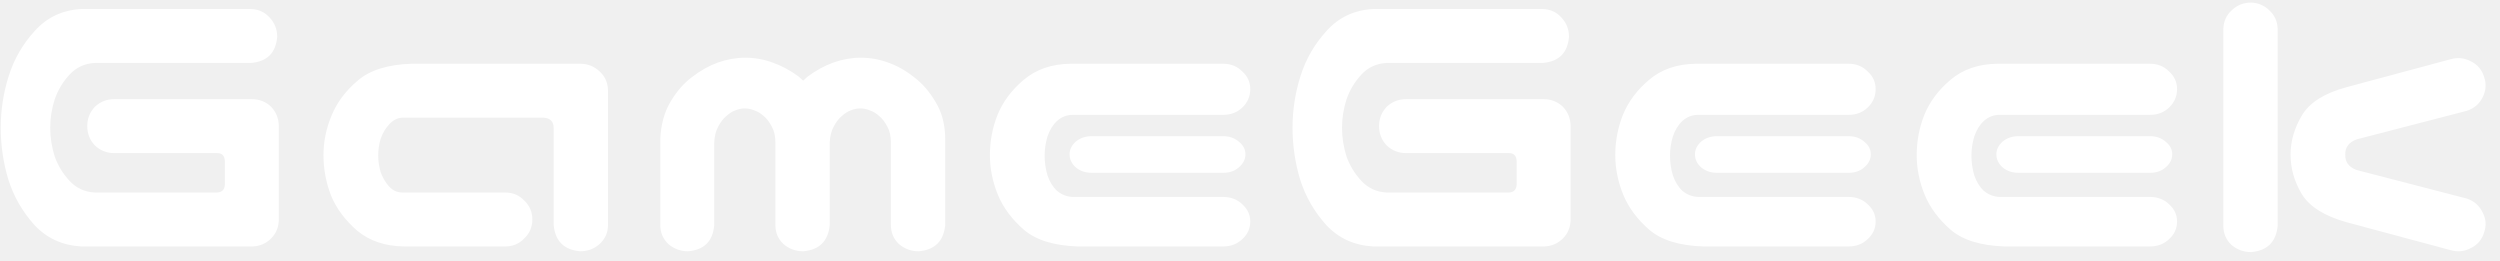
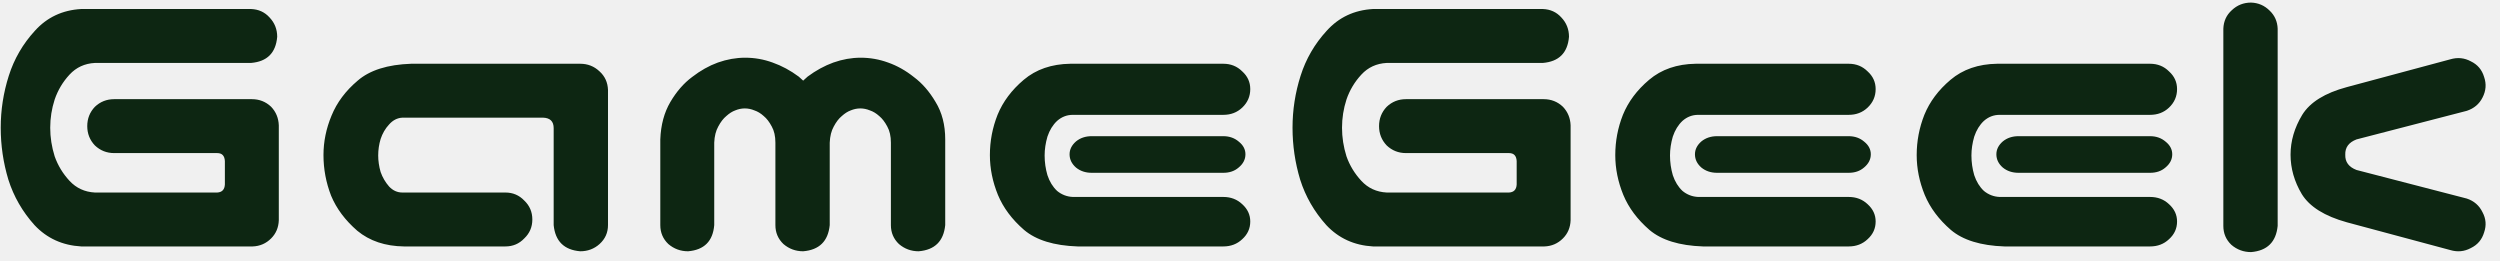
<svg xmlns="http://www.w3.org/2000/svg" width="182" height="19" viewBox="0 0 182 19" fill="none">
-   <path d="M5.912 0.656H18.275C18.822 0.676 19.271 0.881 19.623 1.271C19.994 1.662 20.18 2.131 20.18 2.678C20.082 3.85 19.447 4.484 18.275 4.582H6.908C6.166 4.621 5.551 4.904 5.062 5.432C4.574 5.959 4.213 6.564 3.979 7.248C3.764 7.912 3.656 8.596 3.656 9.299C3.656 10.002 3.764 10.695 3.979 11.379C4.213 12.043 4.574 12.639 5.062 13.166C5.551 13.693 6.166 13.977 6.908 14.016H15.815C16.166 13.996 16.352 13.801 16.371 13.43V11.73C16.352 11.34 16.166 11.145 15.815 11.145H8.314C7.768 11.145 7.299 10.959 6.908 10.588C6.537 10.197 6.352 9.729 6.352 9.182C6.352 8.635 6.537 8.166 6.908 7.775C7.299 7.404 7.768 7.219 8.314 7.219H18.334C18.881 7.219 19.35 7.404 19.74 7.775C20.092 8.146 20.277 8.596 20.297 9.123V9.182V16.037C20.277 16.564 20.092 17.004 19.74 17.355C19.369 17.727 18.92 17.922 18.393 17.941H5.912C4.545 17.863 3.412 17.346 2.514 16.389C1.635 15.412 1 14.309 0.609 13.078C0.238 11.848 0.053 10.588 0.053 9.299C0.053 8.01 0.248 6.75 0.639 5.52C1.029 4.289 1.664 3.195 2.543 2.238C3.422 1.262 4.545 0.734 5.912 0.656ZM40.307 16.389V9.328C40.307 8.84 40.053 8.586 39.545 8.566H29.291C28.92 8.586 28.598 8.752 28.324 9.064C28.051 9.357 27.846 9.709 27.709 10.119C27.592 10.51 27.533 10.91 27.533 11.32C27.533 11.711 27.592 12.111 27.709 12.521C27.846 12.912 28.051 13.264 28.324 13.576C28.598 13.869 28.92 14.016 29.291 14.016H36.791C37.338 14.016 37.797 14.211 38.168 14.602C38.559 14.973 38.754 15.432 38.754 15.979C38.754 16.525 38.559 16.984 38.168 17.355C37.797 17.746 37.338 17.941 36.791 17.941H29.408C28.041 17.922 26.908 17.541 26.01 16.799C25.131 16.037 24.496 15.188 24.105 14.25C23.734 13.293 23.549 12.307 23.549 11.291C23.549 10.315 23.744 9.357 24.135 8.42C24.525 7.463 25.16 6.613 26.039 5.871C26.918 5.109 28.217 4.699 29.936 4.641H42.24C42.787 4.641 43.256 4.826 43.647 5.197C44.037 5.549 44.242 5.998 44.262 6.545V16.389C44.262 16.936 44.057 17.395 43.647 17.766C43.256 18.117 42.787 18.293 42.24 18.293C41.068 18.195 40.424 17.561 40.307 16.389ZM54.252 4.201C54.935 4.201 55.6 4.318 56.244 4.553C56.908 4.787 57.543 5.129 58.148 5.578C58.246 5.676 58.353 5.773 58.471 5.871C58.568 5.773 58.676 5.676 58.793 5.578C59.398 5.129 60.023 4.787 60.668 4.553C61.332 4.318 61.996 4.201 62.66 4.201C63.344 4.201 64.008 4.318 64.652 4.553C65.316 4.787 65.941 5.139 66.527 5.607C67.133 6.057 67.66 6.662 68.109 7.424C68.578 8.186 68.812 9.094 68.812 10.148V16.389C68.695 17.561 68.051 18.195 66.879 18.293C66.332 18.293 65.853 18.117 65.443 17.766C65.053 17.395 64.857 16.936 64.857 16.389V10.383C64.857 9.914 64.769 9.523 64.594 9.211C64.418 8.879 64.223 8.625 64.008 8.449C63.793 8.254 63.568 8.117 63.334 8.039C63.1 7.941 62.865 7.893 62.631 7.893C62.397 7.893 62.162 7.941 61.928 8.039C61.713 8.117 61.498 8.254 61.283 8.449C61.068 8.625 60.873 8.879 60.697 9.211C60.522 9.523 60.424 9.914 60.404 10.383V16.389C60.287 17.561 59.643 18.195 58.471 18.293C57.924 18.293 57.445 18.117 57.035 17.766C56.645 17.395 56.449 16.936 56.449 16.389V10.383C56.449 9.914 56.361 9.523 56.185 9.211C56.01 8.879 55.815 8.625 55.6 8.449C55.385 8.254 55.16 8.117 54.926 8.039C54.691 7.941 54.457 7.893 54.223 7.893C53.988 7.893 53.754 7.941 53.52 8.039C53.305 8.117 53.09 8.254 52.875 8.449C52.66 8.625 52.465 8.879 52.289 9.211C52.113 9.523 52.016 9.914 51.996 10.383V16.389C51.898 17.561 51.264 18.195 50.092 18.293C49.545 18.293 49.066 18.117 48.656 17.766C48.266 17.395 48.07 16.936 48.07 16.389V10.148C48.109 9.094 48.353 8.186 48.803 7.424C49.252 6.662 49.779 6.057 50.385 5.607C50.99 5.139 51.615 4.787 52.26 4.553C52.924 4.318 53.588 4.201 54.252 4.201ZM78.451 17.941C76.732 17.883 75.434 17.482 74.555 16.74C73.676 15.979 73.041 15.129 72.65 14.191C72.26 13.234 72.064 12.268 72.064 11.291C72.064 10.275 72.25 9.299 72.621 8.361C73.012 7.404 73.647 6.555 74.525 5.812C75.424 5.051 76.557 4.66 77.924 4.641H89.057C89.603 4.641 90.062 4.826 90.434 5.197C90.824 5.549 91.019 5.979 91.019 6.486C91.019 7.014 90.824 7.463 90.434 7.834C90.062 8.186 89.603 8.361 89.057 8.361H78.1C77.67 8.361 77.289 8.508 76.957 8.801C76.644 9.094 76.41 9.475 76.254 9.943C76.117 10.412 76.049 10.871 76.049 11.32C76.049 11.809 76.117 12.287 76.254 12.756C76.41 13.225 76.644 13.605 76.957 13.898C77.289 14.172 77.67 14.318 78.1 14.338H89.057C89.603 14.338 90.062 14.514 90.434 14.865C90.824 15.217 91.019 15.637 91.019 16.125C91.019 16.633 90.824 17.062 90.434 17.414C90.062 17.766 89.603 17.941 89.057 17.941H78.451ZM90.668 11.232C90.668 11.604 90.502 11.926 90.17 12.199C89.877 12.453 89.506 12.58 89.057 12.58H79.477C79.027 12.58 78.647 12.453 78.334 12.199C78.022 11.926 77.865 11.604 77.865 11.232C77.865 10.881 78.022 10.568 78.334 10.295C78.647 10.041 79.027 9.914 79.477 9.914H89.057C89.506 9.914 89.887 10.051 90.199 10.324C90.512 10.578 90.668 10.881 90.668 11.232ZM99.955 0.656H112.318C112.865 0.676 113.314 0.881 113.666 1.271C114.037 1.662 114.223 2.131 114.223 2.678C114.125 3.85 113.49 4.484 112.318 4.582H100.951C100.209 4.621 99.594 4.904 99.106 5.432C98.617 5.959 98.256 6.564 98.022 7.248C97.807 7.912 97.699 8.596 97.699 9.299C97.699 10.002 97.807 10.695 98.022 11.379C98.256 12.043 98.617 12.639 99.106 13.166C99.594 13.693 100.209 13.977 100.951 14.016H109.857C110.209 13.996 110.395 13.801 110.414 13.43V11.73C110.395 11.34 110.209 11.145 109.857 11.145H102.357C101.811 11.145 101.342 10.959 100.951 10.588C100.58 10.197 100.395 9.729 100.395 9.182C100.395 8.635 100.58 8.166 100.951 7.775C101.342 7.404 101.811 7.219 102.357 7.219H112.377C112.924 7.219 113.393 7.404 113.783 7.775C114.135 8.146 114.32 8.596 114.34 9.123V9.182V16.037C114.32 16.564 114.135 17.004 113.783 17.355C113.412 17.727 112.963 17.922 112.436 17.941H99.955C98.588 17.863 97.455 17.346 96.557 16.389C95.678 15.412 95.043 14.309 94.652 13.078C94.281 11.848 94.096 10.588 94.096 9.299C94.096 8.01 94.291 6.75 94.682 5.52C95.072 4.289 95.707 3.195 96.586 2.238C97.465 1.262 98.588 0.734 99.955 0.656ZM123.979 17.941C122.26 17.883 120.961 17.482 120.082 16.74C119.203 15.979 118.568 15.129 118.178 14.191C117.787 13.234 117.592 12.268 117.592 11.291C117.592 10.275 117.777 9.299 118.148 8.361C118.539 7.404 119.174 6.555 120.053 5.812C120.951 5.051 122.084 4.66 123.451 4.641H134.584C135.131 4.641 135.59 4.826 135.961 5.197C136.352 5.549 136.547 5.979 136.547 6.486C136.547 7.014 136.352 7.463 135.961 7.834C135.59 8.186 135.131 8.361 134.584 8.361H123.627C123.197 8.361 122.816 8.508 122.484 8.801C122.172 9.094 121.938 9.475 121.781 9.943C121.645 10.412 121.576 10.871 121.576 11.32C121.576 11.809 121.645 12.287 121.781 12.756C121.938 13.225 122.172 13.605 122.484 13.898C122.816 14.172 123.197 14.318 123.627 14.338H134.584C135.131 14.338 135.59 14.514 135.961 14.865C136.352 15.217 136.547 15.637 136.547 16.125C136.547 16.633 136.352 17.062 135.961 17.414C135.59 17.766 135.131 17.941 134.584 17.941H123.979ZM136.195 11.232C136.195 11.604 136.029 11.926 135.697 12.199C135.404 12.453 135.033 12.58 134.584 12.58H125.004C124.555 12.58 124.174 12.453 123.861 12.199C123.549 11.926 123.393 11.604 123.393 11.232C123.393 10.881 123.549 10.568 123.861 10.295C124.174 10.041 124.555 9.914 125.004 9.914H134.584C135.033 9.914 135.414 10.051 135.727 10.324C136.039 10.578 136.195 10.881 136.195 11.232ZM145.922 17.941C144.203 17.883 142.904 17.482 142.025 16.74C141.146 15.979 140.512 15.129 140.121 14.191C139.73 13.234 139.535 12.268 139.535 11.291C139.535 10.275 139.721 9.299 140.092 8.361C140.482 7.404 141.117 6.555 141.996 5.812C142.895 5.051 144.027 4.66 145.395 4.641H156.527C157.074 4.641 157.533 4.826 157.904 5.197C158.295 5.549 158.49 5.979 158.49 6.486C158.49 7.014 158.295 7.463 157.904 7.834C157.533 8.186 157.074 8.361 156.527 8.361H145.57C145.141 8.361 144.76 8.508 144.428 8.801C144.115 9.094 143.881 9.475 143.725 9.943C143.588 10.412 143.52 10.871 143.52 11.32C143.52 11.809 143.588 12.287 143.725 12.756C143.881 13.225 144.115 13.605 144.428 13.898C144.76 14.172 145.141 14.318 145.57 14.338H156.527C157.074 14.338 157.533 14.514 157.904 14.865C158.295 15.217 158.49 15.637 158.49 16.125C158.49 16.633 158.295 17.062 157.904 17.414C157.533 17.766 157.074 17.941 156.527 17.941H145.922ZM158.139 11.232C158.139 11.604 157.973 11.926 157.641 12.199C157.348 12.453 156.977 12.58 156.527 12.58H146.947C146.498 12.58 146.117 12.453 145.805 12.199C145.492 11.926 145.336 11.604 145.336 11.232C145.336 10.881 145.492 10.568 145.805 10.295C146.117 10.041 146.498 9.914 146.947 9.914H156.527C156.977 9.914 157.357 10.051 157.67 10.324C157.982 10.578 158.139 10.881 158.139 11.232ZM163.881 0.188C164.408 0.207 164.857 0.402 165.229 0.773C165.6 1.125 165.795 1.564 165.814 2.092V16.447C165.697 17.619 165.053 18.254 163.881 18.352C163.334 18.352 162.855 18.176 162.445 17.824C162.055 17.453 161.859 16.994 161.859 16.447V2.092C161.879 1.545 162.084 1.096 162.475 0.744C162.865 0.373 163.334 0.188 163.881 0.188ZM167.602 8.361C168.168 7.443 169.252 6.77 170.854 6.34L178.383 4.318C178.91 4.162 179.408 4.211 179.877 4.465C180.365 4.699 180.688 5.08 180.844 5.607C181.02 6.115 180.98 6.613 180.727 7.102C180.492 7.57 180.111 7.893 179.584 8.068L171.557 10.148C170.99 10.363 170.717 10.734 170.736 11.262C170.717 11.789 170.99 12.16 171.557 12.375L179.584 14.455C180.111 14.631 180.492 14.963 180.727 15.451C180.98 15.92 181.02 16.408 180.844 16.916C180.688 17.443 180.365 17.824 179.877 18.059C179.408 18.312 178.91 18.361 178.383 18.205L170.854 16.184C169.232 15.734 168.139 15.051 167.572 14.133C167.025 13.215 166.752 12.258 166.752 11.262C166.752 10.266 167.035 9.299 167.602 8.361Z" fill="white" />
+   <path d="M5.912 0.656H18.275C18.822 0.676 19.271 0.881 19.623 1.271C19.994 1.662 20.18 2.131 20.18 2.678C20.082 3.85 19.447 4.484 18.275 4.582H6.908C6.166 4.621 5.551 4.904 5.062 5.432C4.574 5.959 4.213 6.564 3.979 7.248C3.764 7.912 3.656 8.596 3.656 9.299C3.656 10.002 3.764 10.695 3.979 11.379C4.213 12.043 4.574 12.639 5.062 13.166C5.551 13.693 6.166 13.977 6.908 14.016H15.815C16.166 13.996 16.352 13.801 16.371 13.43V11.73C16.352 11.34 16.166 11.145 15.815 11.145H8.314C7.768 11.145 7.299 10.959 6.908 10.588C6.537 10.197 6.352 9.729 6.352 9.182C6.352 8.635 6.537 8.166 6.908 7.775C7.299 7.404 7.768 7.219 8.314 7.219H18.334C18.881 7.219 19.35 7.404 19.74 7.775C20.092 8.146 20.277 8.596 20.297 9.123V9.182V16.037C20.277 16.564 20.092 17.004 19.74 17.355C19.369 17.727 18.92 17.922 18.393 17.941H5.912C4.545 17.863 3.412 17.346 2.514 16.389C1.635 15.412 1 14.309 0.609 13.078C0.238 11.848 0.053 10.588 0.053 9.299C0.053 8.01 0.248 6.75 0.639 5.52C1.029 4.289 1.664 3.195 2.543 2.238C3.422 1.262 4.545 0.734 5.912 0.656ZM40.307 16.389V9.328C40.307 8.84 40.053 8.586 39.545 8.566H29.291C28.92 8.586 28.598 8.752 28.324 9.064C28.051 9.357 27.846 9.709 27.709 10.119C27.592 10.51 27.533 10.91 27.533 11.32C27.533 11.711 27.592 12.111 27.709 12.521C27.846 12.912 28.051 13.264 28.324 13.576C28.598 13.869 28.92 14.016 29.291 14.016H36.791C37.338 14.016 37.797 14.211 38.168 14.602C38.559 14.973 38.754 15.432 38.754 15.979C38.754 16.525 38.559 16.984 38.168 17.355C37.797 17.746 37.338 17.941 36.791 17.941H29.408C28.041 17.922 26.908 17.541 26.01 16.799C25.131 16.037 24.496 15.188 24.105 14.25C23.734 13.293 23.549 12.307 23.549 11.291C23.549 10.315 23.744 9.357 24.135 8.42C24.525 7.463 25.16 6.613 26.039 5.871C26.918 5.109 28.217 4.699 29.936 4.641H42.24C42.787 4.641 43.256 4.826 43.647 5.197C44.037 5.549 44.242 5.998 44.262 6.545V16.389C44.262 16.936 44.057 17.395 43.647 17.766C43.256 18.117 42.787 18.293 42.24 18.293C41.068 18.195 40.424 17.561 40.307 16.389ZM54.252 4.201C54.935 4.201 55.6 4.318 56.244 4.553C56.908 4.787 57.543 5.129 58.148 5.578C58.246 5.676 58.353 5.773 58.471 5.871C58.568 5.773 58.676 5.676 58.793 5.578C59.398 5.129 60.023 4.787 60.668 4.553C61.332 4.318 61.996 4.201 62.66 4.201C63.344 4.201 64.008 4.318 64.652 4.553C65.316 4.787 65.941 5.139 66.527 5.607C67.133 6.057 67.66 6.662 68.109 7.424C68.578 8.186 68.812 9.094 68.812 10.148V16.389C68.695 17.561 68.051 18.195 66.879 18.293C66.332 18.293 65.853 18.117 65.443 17.766C65.053 17.395 64.857 16.936 64.857 16.389V10.383C64.857 9.914 64.769 9.523 64.594 9.211C64.418 8.879 64.223 8.625 64.008 8.449C63.793 8.254 63.568 8.117 63.334 8.039C63.1 7.941 62.865 7.893 62.631 7.893C62.397 7.893 62.162 7.941 61.928 8.039C61.713 8.117 61.498 8.254 61.283 8.449C61.068 8.625 60.873 8.879 60.697 9.211C60.522 9.523 60.424 9.914 60.404 10.383V16.389C60.287 17.561 59.643 18.195 58.471 18.293C57.924 18.293 57.445 18.117 57.035 17.766C56.645 17.395 56.449 16.936 56.449 16.389V10.383C56.449 9.914 56.361 9.523 56.185 9.211C56.01 8.879 55.815 8.625 55.6 8.449C55.385 8.254 55.16 8.117 54.926 8.039C54.691 7.941 54.457 7.893 54.223 7.893C53.988 7.893 53.754 7.941 53.52 8.039C53.305 8.117 53.09 8.254 52.875 8.449C52.66 8.625 52.465 8.879 52.289 9.211C52.113 9.523 52.016 9.914 51.996 10.383V16.389C51.898 17.561 51.264 18.195 50.092 18.293C49.545 18.293 49.066 18.117 48.656 17.766C48.266 17.395 48.07 16.936 48.07 16.389V10.148C48.109 9.094 48.353 8.186 48.803 7.424C49.252 6.662 49.779 6.057 50.385 5.607C50.99 5.139 51.615 4.787 52.26 4.553C52.924 4.318 53.588 4.201 54.252 4.201ZM78.451 17.941C76.732 17.883 75.434 17.482 74.555 16.74C73.676 15.979 73.041 15.129 72.65 14.191C72.26 13.234 72.064 12.268 72.064 11.291C72.064 10.275 72.25 9.299 72.621 8.361C73.012 7.404 73.647 6.555 74.525 5.812C75.424 5.051 76.557 4.66 77.924 4.641H89.057C89.603 4.641 90.062 4.826 90.434 5.197C90.824 5.549 91.019 5.979 91.019 6.486C91.019 7.014 90.824 7.463 90.434 7.834C90.062 8.186 89.603 8.361 89.057 8.361H78.1C77.67 8.361 77.289 8.508 76.957 8.801C76.644 9.094 76.41 9.475 76.254 9.943C76.117 10.412 76.049 10.871 76.049 11.32C76.049 11.809 76.117 12.287 76.254 12.756C76.41 13.225 76.644 13.605 76.957 13.898C77.289 14.172 77.67 14.318 78.1 14.338H89.057C89.603 14.338 90.062 14.514 90.434 14.865C90.824 15.217 91.019 15.637 91.019 16.125C91.019 16.633 90.824 17.062 90.434 17.414C90.062 17.766 89.603 17.941 89.057 17.941H78.451ZM90.668 11.232C90.668 11.604 90.502 11.926 90.17 12.199C89.877 12.453 89.506 12.58 89.057 12.58H79.477C79.027 12.58 78.647 12.453 78.334 12.199C78.022 11.926 77.865 11.604 77.865 11.232C77.865 10.881 78.022 10.568 78.334 10.295C78.647 10.041 79.027 9.914 79.477 9.914H89.057C89.506 9.914 89.887 10.051 90.199 10.324C90.512 10.578 90.668 10.881 90.668 11.232ZM99.955 0.656H112.318C112.865 0.676 113.314 0.881 113.666 1.271C114.037 1.662 114.223 2.131 114.223 2.678C114.125 3.85 113.49 4.484 112.318 4.582H100.951C100.209 4.621 99.594 4.904 99.106 5.432C98.617 5.959 98.256 6.564 98.022 7.248C97.807 7.912 97.699 8.596 97.699 9.299C97.699 10.002 97.807 10.695 98.022 11.379C98.256 12.043 98.617 12.639 99.106 13.166C99.594 13.693 100.209 13.977 100.951 14.016H109.857C110.209 13.996 110.395 13.801 110.414 13.43V11.73C110.395 11.34 110.209 11.145 109.857 11.145H102.357C101.811 11.145 101.342 10.959 100.951 10.588C100.58 10.197 100.395 9.729 100.395 9.182C100.395 8.635 100.58 8.166 100.951 7.775C101.342 7.404 101.811 7.219 102.357 7.219H112.377C112.924 7.219 113.393 7.404 113.783 7.775C114.135 8.146 114.32 8.596 114.34 9.123V9.182V16.037C114.32 16.564 114.135 17.004 113.783 17.355C113.412 17.727 112.963 17.922 112.436 17.941H99.955C98.588 17.863 97.455 17.346 96.557 16.389C95.678 15.412 95.043 14.309 94.652 13.078C94.281 11.848 94.096 10.588 94.096 9.299C94.096 8.01 94.291 6.75 94.682 5.52C95.072 4.289 95.707 3.195 96.586 2.238C97.465 1.262 98.588 0.734 99.955 0.656ZM123.979 17.941C122.26 17.883 120.961 17.482 120.082 16.74C119.203 15.979 118.568 15.129 118.178 14.191C117.787 13.234 117.592 12.268 117.592 11.291C117.592 10.275 117.777 9.299 118.148 8.361C118.539 7.404 119.174 6.555 120.053 5.812C120.951 5.051 122.084 4.66 123.451 4.641H134.584C135.131 4.641 135.59 4.826 135.961 5.197C136.352 5.549 136.547 5.979 136.547 6.486C136.547 7.014 136.352 7.463 135.961 7.834C135.59 8.186 135.131 8.361 134.584 8.361H123.627C123.197 8.361 122.816 8.508 122.484 8.801C122.172 9.094 121.938 9.475 121.781 9.943C121.645 10.412 121.576 10.871 121.576 11.32C121.576 11.809 121.645 12.287 121.781 12.756C121.938 13.225 122.172 13.605 122.484 13.898C122.816 14.172 123.197 14.318 123.627 14.338H134.584C135.131 14.338 135.59 14.514 135.961 14.865C136.352 15.217 136.547 15.637 136.547 16.125C136.547 16.633 136.352 17.062 135.961 17.414C135.59 17.766 135.131 17.941 134.584 17.941H123.979ZM136.195 11.232C136.195 11.604 136.029 11.926 135.697 12.199C135.404 12.453 135.033 12.58 134.584 12.58H125.004C124.555 12.58 124.174 12.453 123.861 12.199C123.549 11.926 123.393 11.604 123.393 11.232C123.393 10.881 123.549 10.568 123.861 10.295C124.174 10.041 124.555 9.914 125.004 9.914H134.584C135.033 9.914 135.414 10.051 135.727 10.324C136.039 10.578 136.195 10.881 136.195 11.232ZM145.922 17.941C144.203 17.883 142.904 17.482 142.025 16.74C141.146 15.979 140.512 15.129 140.121 14.191C139.73 13.234 139.535 12.268 139.535 11.291C139.535 10.275 139.721 9.299 140.092 8.361C140.482 7.404 141.117 6.555 141.996 5.812C142.895 5.051 144.027 4.66 145.395 4.641H156.527C157.074 4.641 157.533 4.826 157.904 5.197C158.295 5.549 158.49 5.979 158.49 6.486C158.49 7.014 158.295 7.463 157.904 7.834C157.533 8.186 157.074 8.361 156.527 8.361H145.57C145.141 8.361 144.76 8.508 144.428 8.801C144.115 9.094 143.881 9.475 143.725 9.943C143.588 10.412 143.52 10.871 143.52 11.32C143.52 11.809 143.588 12.287 143.725 12.756C143.881 13.225 144.115 13.605 144.428 13.898C144.76 14.172 145.141 14.318 145.57 14.338H156.527C157.074 14.338 157.533 14.514 157.904 14.865C158.295 15.217 158.49 15.637 158.49 16.125C158.49 16.633 158.295 17.062 157.904 17.414C157.533 17.766 157.074 17.941 156.527 17.941H145.922ZM158.139 11.232C158.139 11.604 157.973 11.926 157.641 12.199C157.348 12.453 156.977 12.58 156.527 12.58H146.947C146.498 12.58 146.117 12.453 145.805 12.199C145.492 11.926 145.336 11.604 145.336 11.232C145.336 10.881 145.492 10.568 145.805 10.295C146.117 10.041 146.498 9.914 146.947 9.914H156.527C156.977 9.914 157.357 10.051 157.67 10.324C157.982 10.578 158.139 10.881 158.139 11.232ZM163.881 0.188C164.408 0.207 164.857 0.402 165.229 0.773C165.6 1.125 165.795 1.564 165.814 2.092V16.447C165.697 17.619 165.053 18.254 163.881 18.352C163.334 18.352 162.855 18.176 162.445 17.824C162.055 17.453 161.859 16.994 161.859 16.447V2.092C161.879 1.545 162.084 1.096 162.475 0.744C162.865 0.373 163.334 0.188 163.881 0.188ZM167.602 8.361C168.168 7.443 169.252 6.77 170.854 6.34L178.383 4.318C178.91 4.162 179.408 4.211 179.877 4.465C180.365 4.699 180.688 5.08 180.844 5.607C181.02 6.115 180.98 6.613 180.727 7.102C180.492 7.57 180.111 7.893 179.584 8.068L171.557 10.148C170.99 10.363 170.717 10.734 170.736 11.262C170.717 11.789 170.99 12.16 171.557 12.375L179.584 14.455C180.111 14.631 180.492 14.963 180.727 15.451C180.98 15.92 181.02 16.408 180.844 16.916C180.688 17.443 180.365 17.824 179.877 18.059C179.408 18.312 178.91 18.361 178.383 18.205L170.854 16.184C169.232 15.734 168.139 15.051 167.572 14.133C167.025 13.215 166.752 12.258 166.752 11.262C166.752 10.266 167.035 9.299 167.602 8.361Z" fill="#0D2612" />
</svg>
